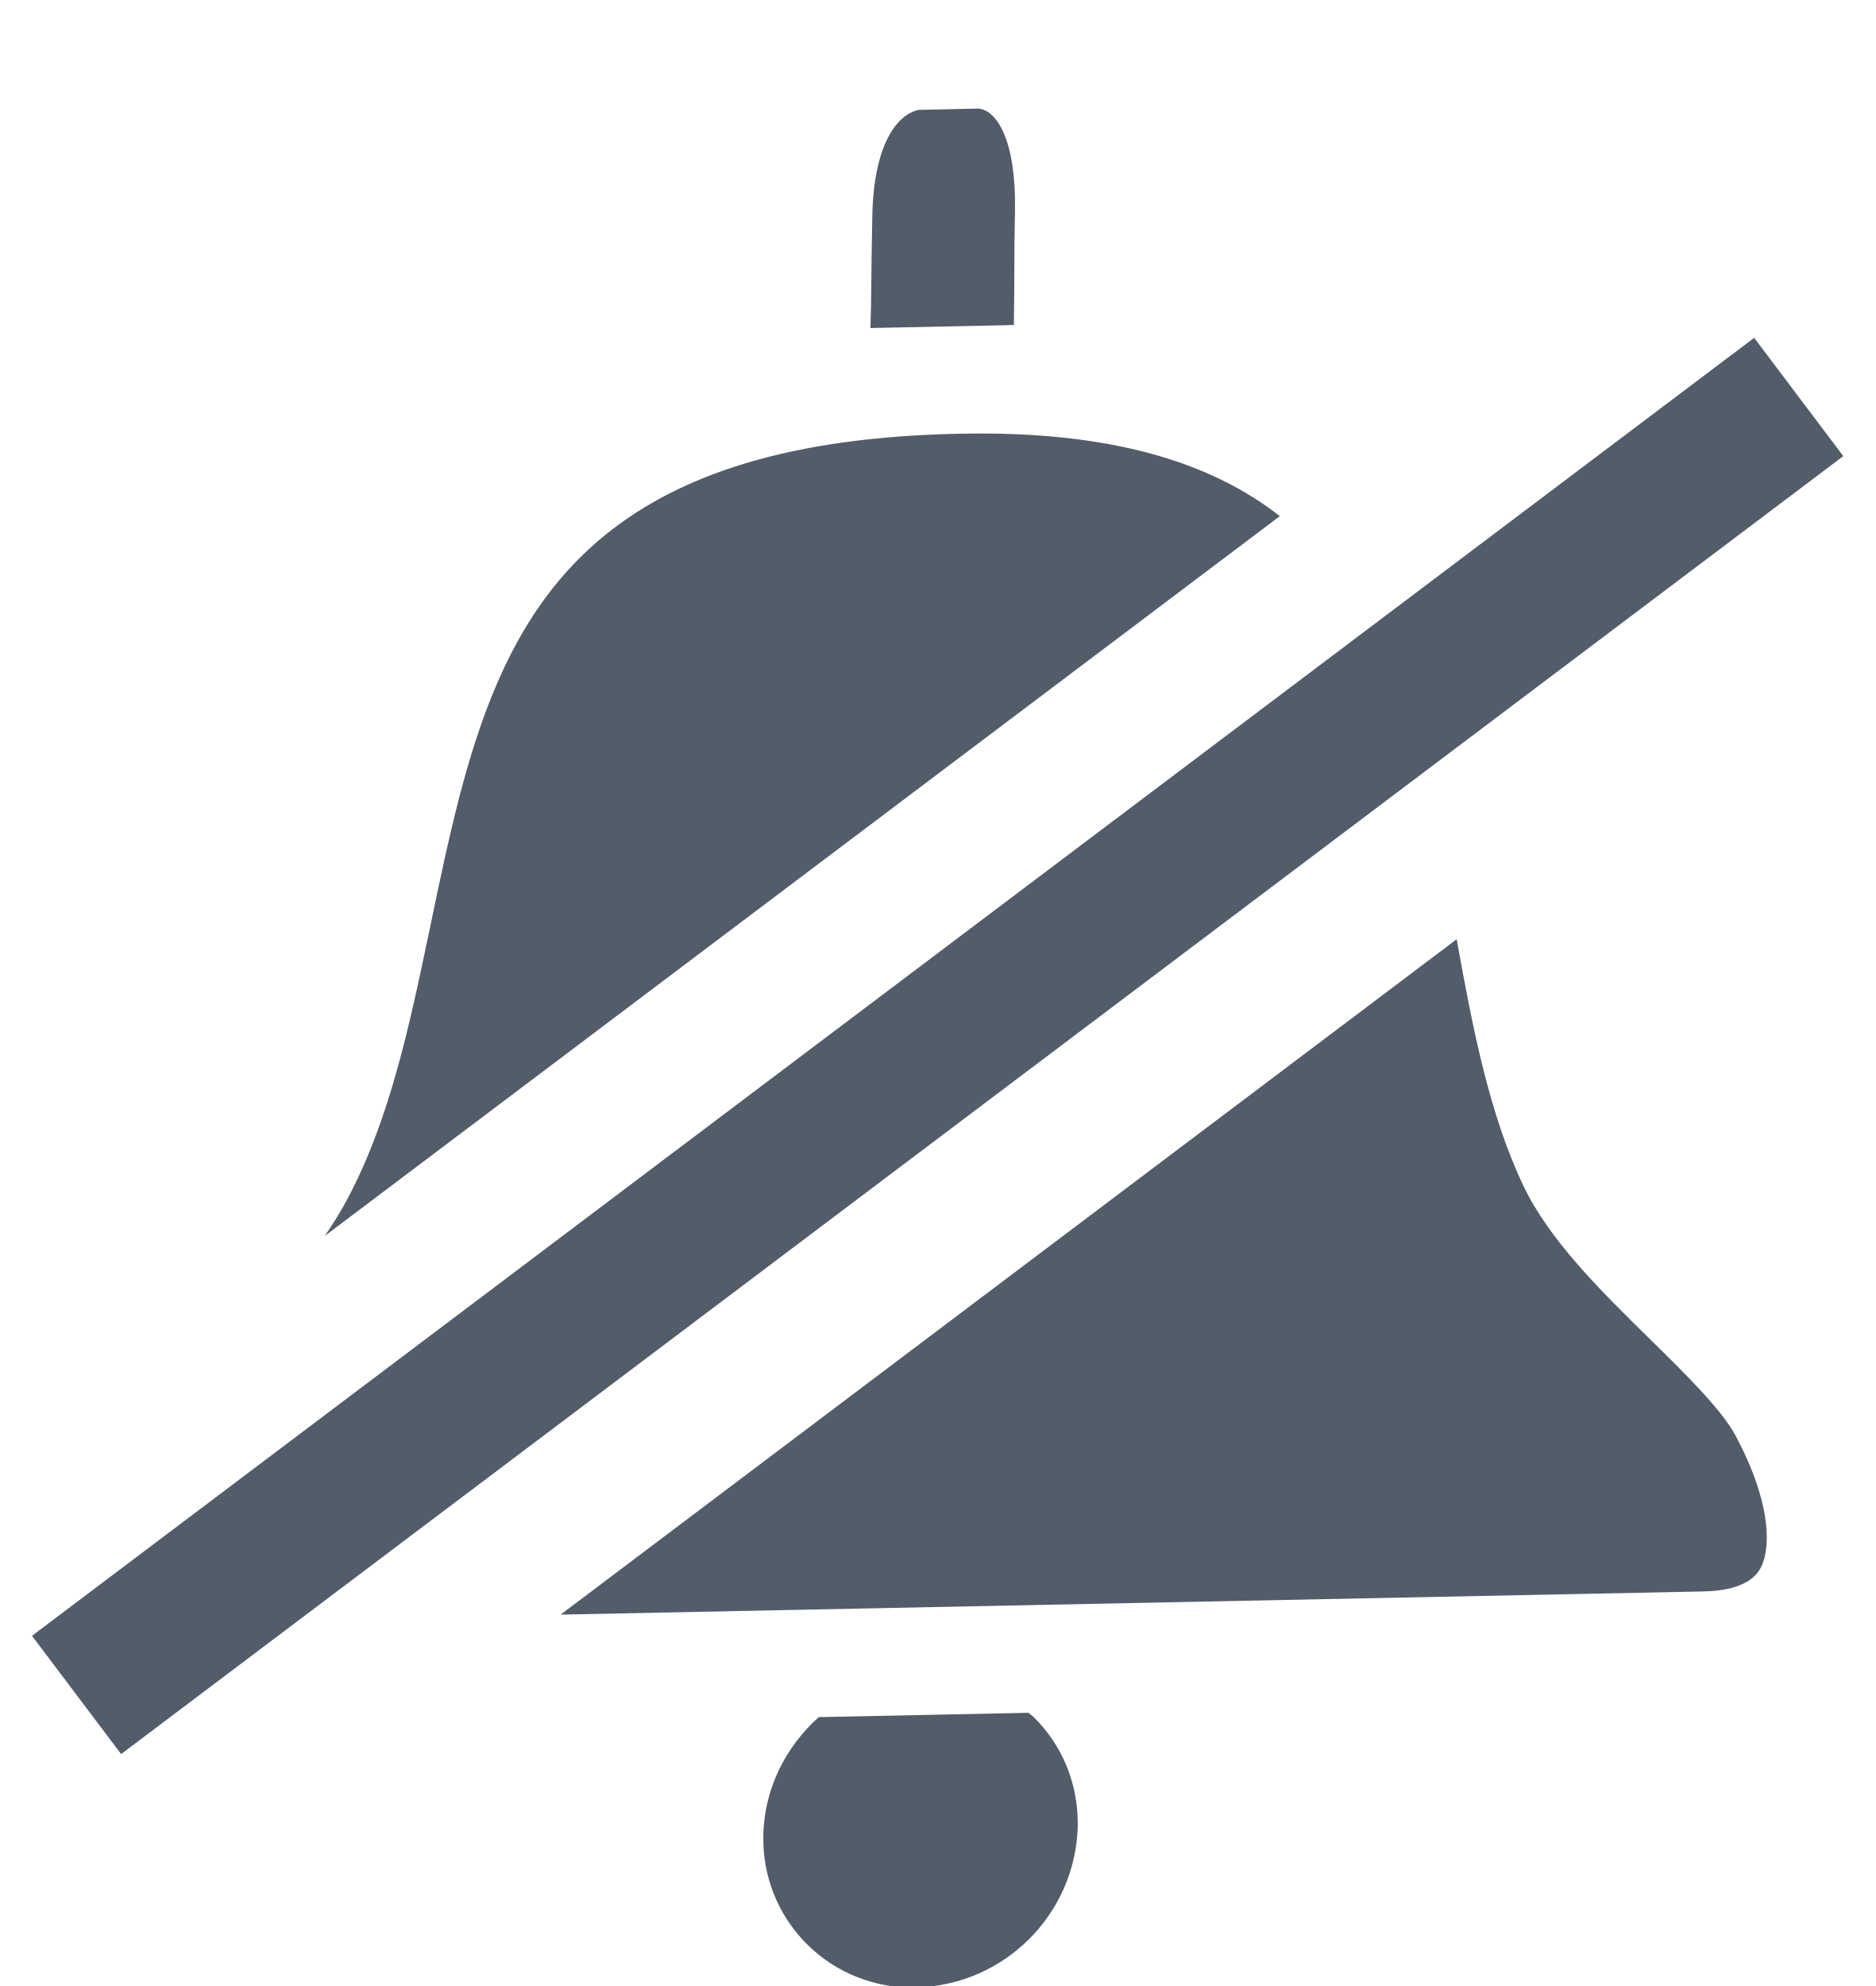
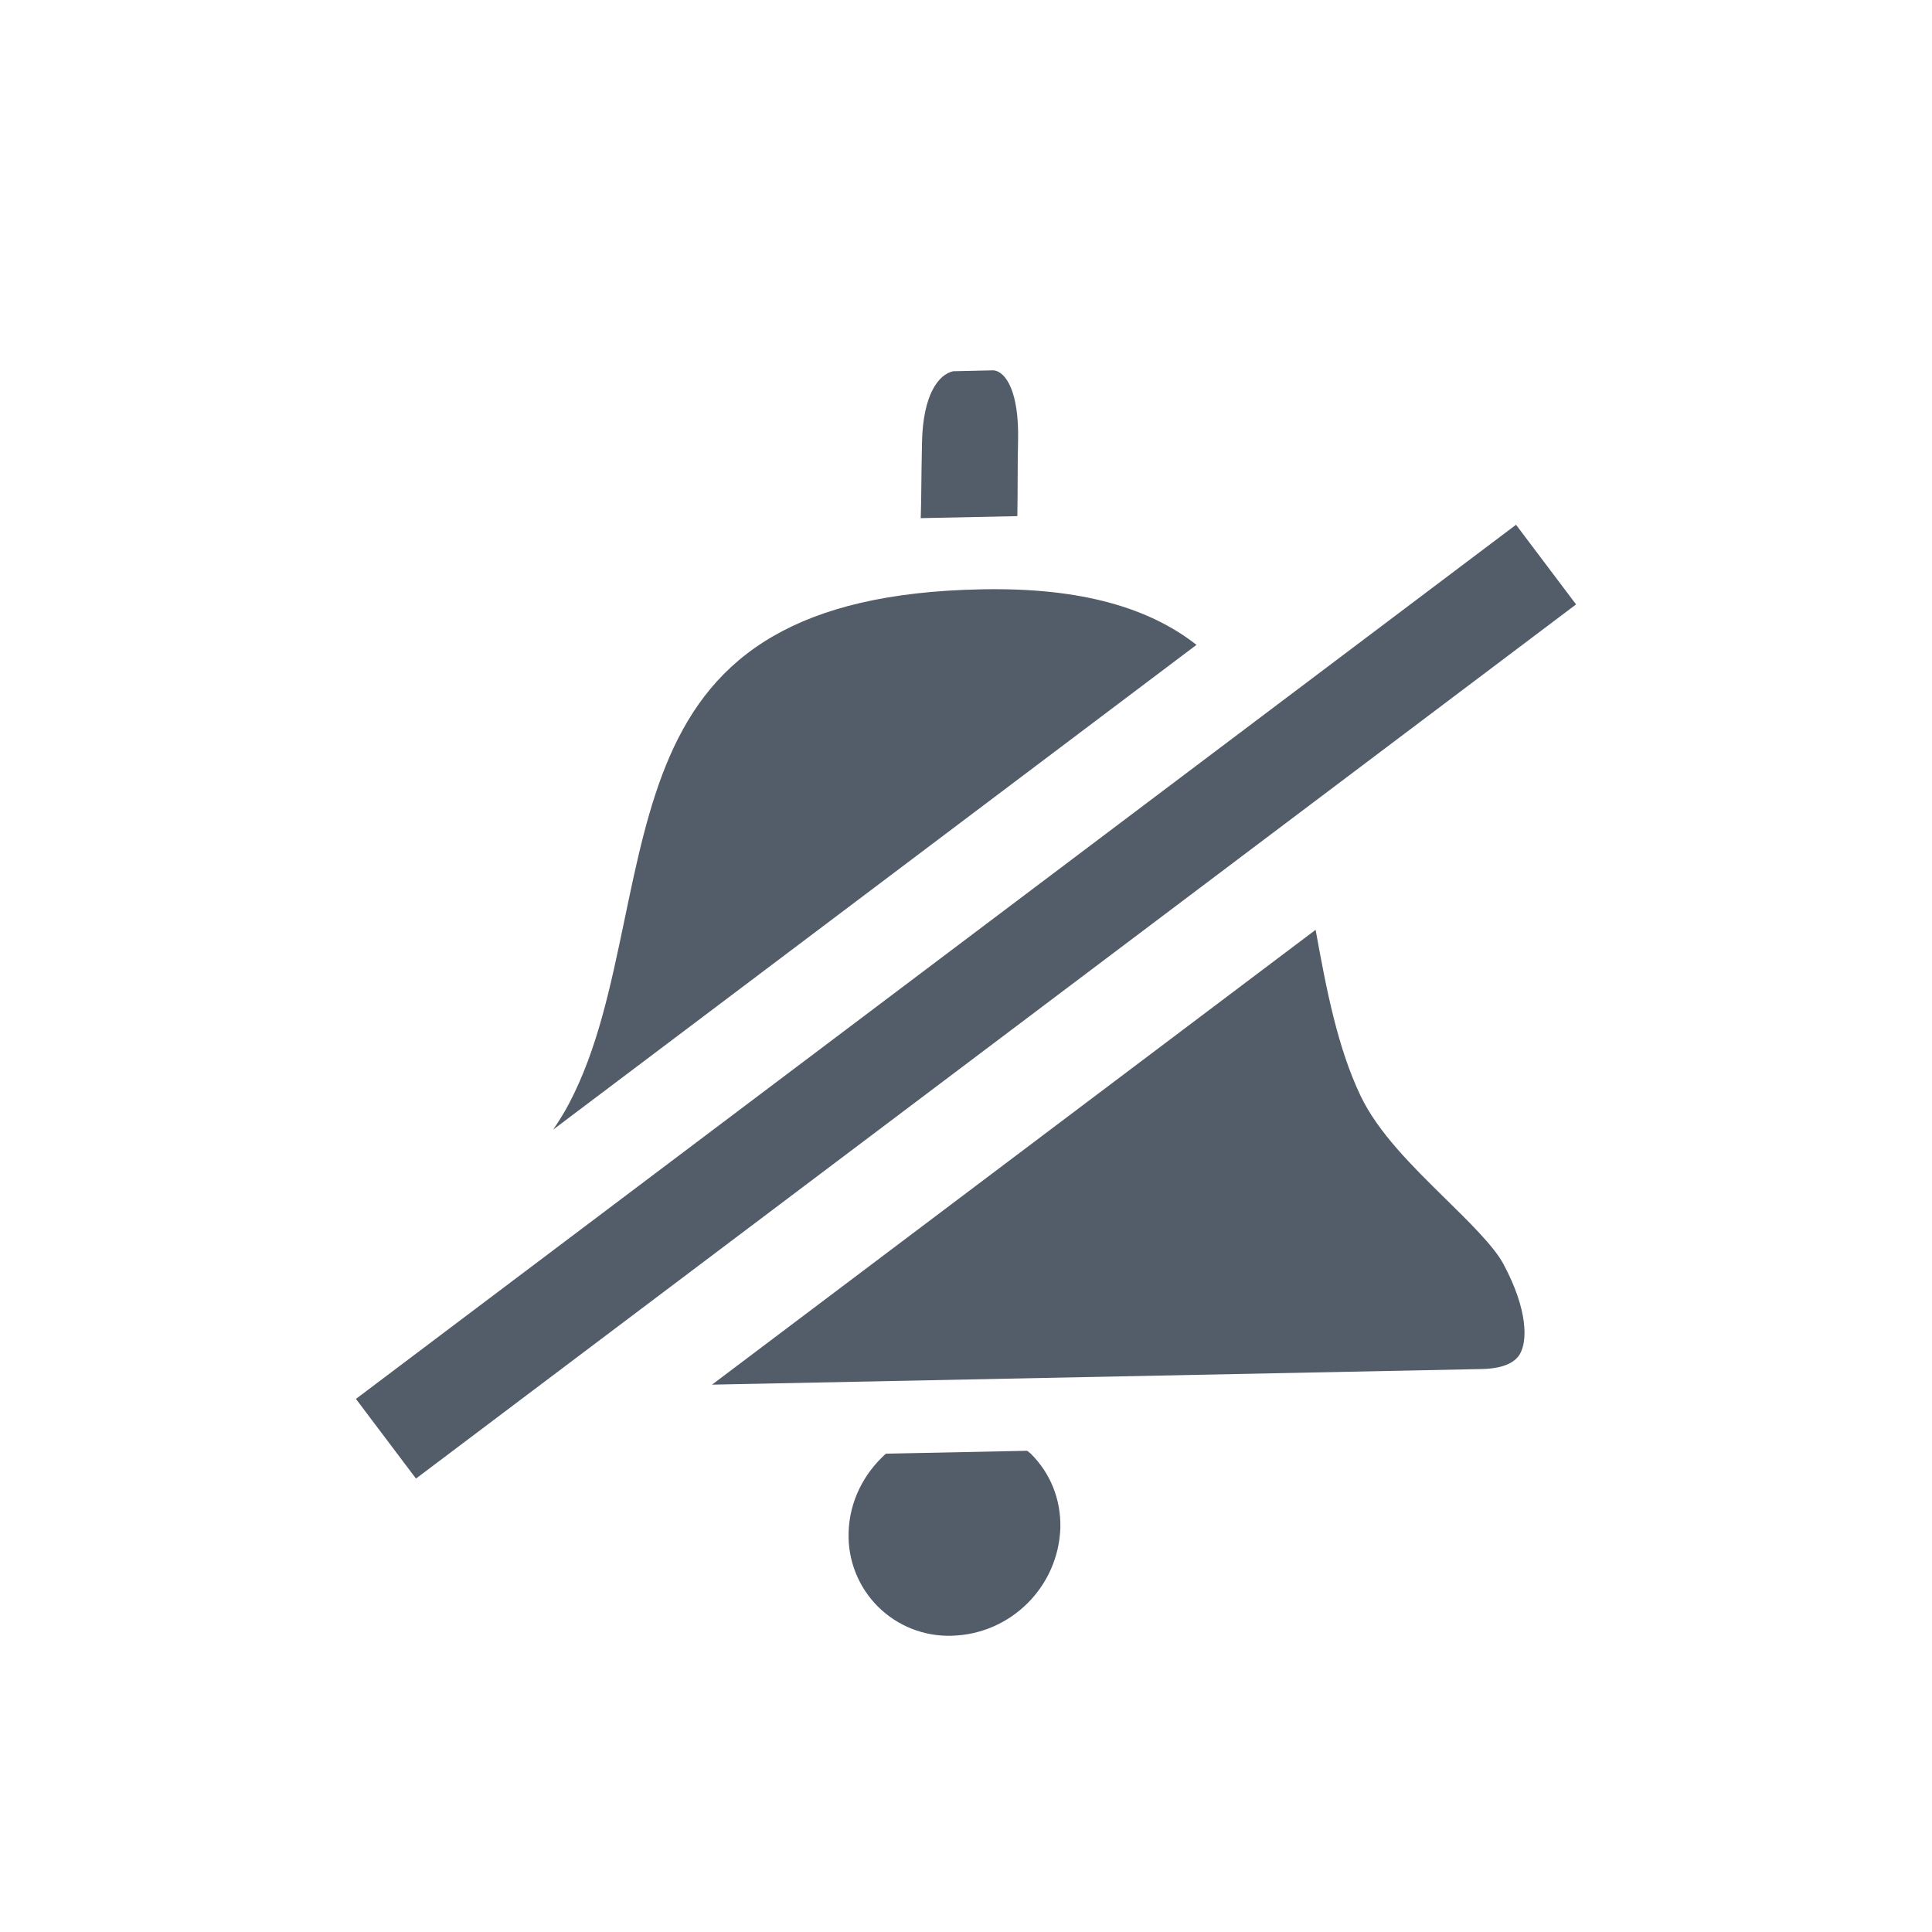
- <svg xmlns="http://www.w3.org/2000/svg" viewBox="0 0 17 18" width="17" height="18">
-   <path fill="#535C69" fill-rule="evenodd" d="M13.205 8.513c.147.815.296 1.584.604 2.232.235.494.696.948 1.142 1.386.321.315.653.641.78.877.334.622.327 1.047.219 1.221-.096.155-.33.192-.51.195l-10.358.21 8.123-6.121zM2.944 11.202c.078-.114.151-.23.215-.353.381-.726.556-1.566.742-2.455.332-1.595.634-3.042 2.005-3.833.652-.377 1.546-.606 2.8-.63 1.36-.028 2.269.257 2.896.747l-8.658 6.524zm6.826 5.357a1.503 1.503 0 0 1-1.46 1.454 1.346 1.346 0 0 1-1.39-1.386c.01-.42.205-.798.502-1.064l1.901-.039c.015.013.03.022.044.035.268.262.411.618.403 1zM7.908 1.948c.014-.642.225-.91.419-.952l.54-.012c.175.012.346.303.334.928-.009.401-.003.604-.01 1.034l-1.3.027c.01-.324.005-.442.017-1.025zm7.994 1.114l.808 1.072L1.098 15.898.29 14.826 15.902 3.062z" />
+ <svg xmlns="http://www.w3.org/2000/svg" width="26" height="26" viewBox="0 0 26 26">
+   <g fill="none" fill-rule="evenodd" transform="translate(-.5)">
+     <path fill="#535C69" d="M18.205,12.513 C18.352,13.328 18.501,14.097 18.809,14.745 C19.044,15.239 19.505,15.693 19.951,16.131 C20.272,16.446 20.604,16.772 20.731,17.008 C21.065,17.63 21.058,18.055 20.95,18.229 C20.854,18.384 20.62,18.421 20.44,18.424 L10.082,18.634 L18.205,12.513 Z M7.944,15.202 C8.022,15.088 8.095,14.972 8.159,14.849 C8.54,14.123 8.715,13.283 8.901,12.394 C9.233,10.799 9.535,9.352 10.906,8.561 C11.558,8.184 12.452,7.955 13.706,7.931 C15.066,7.903 15.975,8.188 16.602,8.678 L7.944,15.202 Z M14.77,20.559 C14.744,21.353 14.105,21.991 13.31,22.013 C12.938,22.025 12.578,21.883 12.315,21.621 C12.052,21.358 11.909,20.999 11.92,20.627 C11.93,20.207 12.125,19.829 12.422,19.563 L14.323,19.524 C14.338,19.537 14.353,19.546 14.367,19.559 C14.635,19.821 14.778,20.177 14.77,20.559 Z M12.908,5.948 C12.922,5.306 13.133,5.038 13.327,4.996 L13.867,4.984 C14.042,4.996 14.213,5.287 14.201,5.912 C14.192,6.313 14.198,6.516 14.191,6.946 L12.891,6.973 C12.901,6.649 12.896,6.531 12.908,5.948 Z M20.902,7.062 L21.71,8.134 L6.098,19.898 L5.29,18.826 L20.902,7.062 Z" />
+   </g>
</svg>
